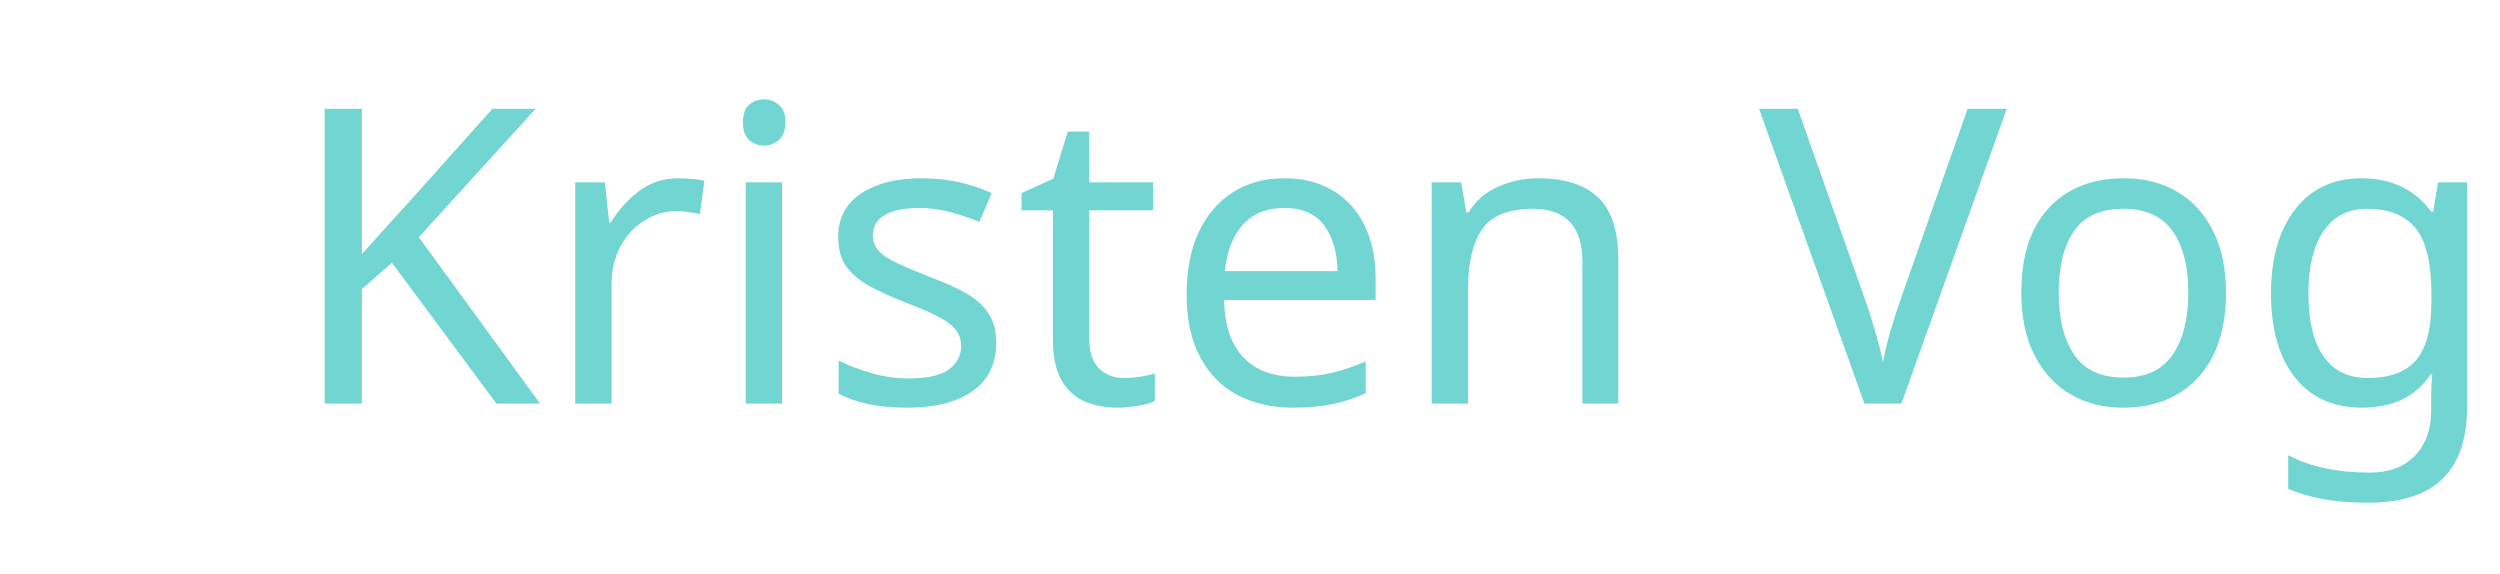
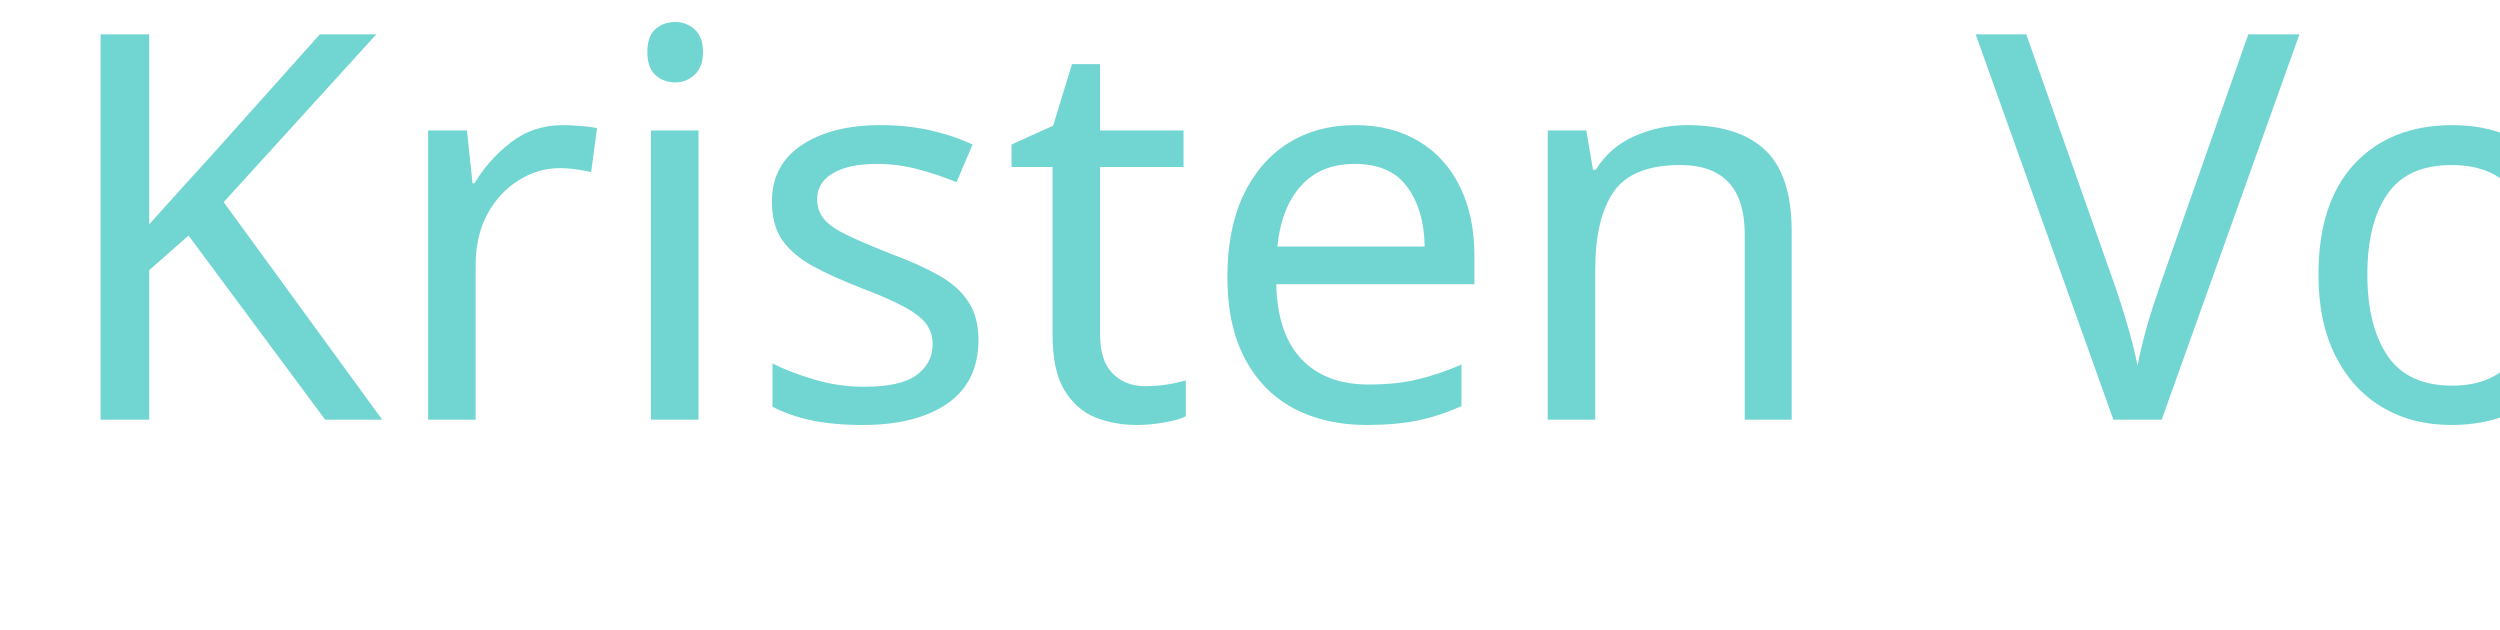
- <svg xmlns="http://www.w3.org/2000/svg" version="1.1" id="Layer_1" x="0px" y="0px" viewBox="0 0 181.7 41.7" style="enable-background:new 0 0 181.7 41.7;" xml:space="preserve">
-   <style type="text/css">
- 	.st0{fill:#71D5D2;}
- 	.st1{font-family:'Yesteryear-Regular';}
- 	.st2{font-size:30px;}
- </style>
-   <text transform="matrix(1 0 0 1 20.6891 29.3315)" class="st0 st1 st2">Kristen Vogel</text>
+ <svg xmlns="http://www.w3.org/2000/svg" width="139px" height="35px" viewBox="0 0 139 35" version="1.1">
+   <defs />
+   <g id="Page-1" stroke="none" stroke-width="1" fill="none" fill-rule="evenodd" font-family="Yesteryear-Regular, Yesteryear" font-size="30" font-weight="normal">
+     <g id="KristenLogo" transform="translate(2, -6)" fill="#71D5D2">
+       <text id="Kristen-Vogel">
+         <tspan x="0.689" y="29.331">Kristen Vogel</tspan>
+       </text>
+     </g>
+   </g>
</svg>
